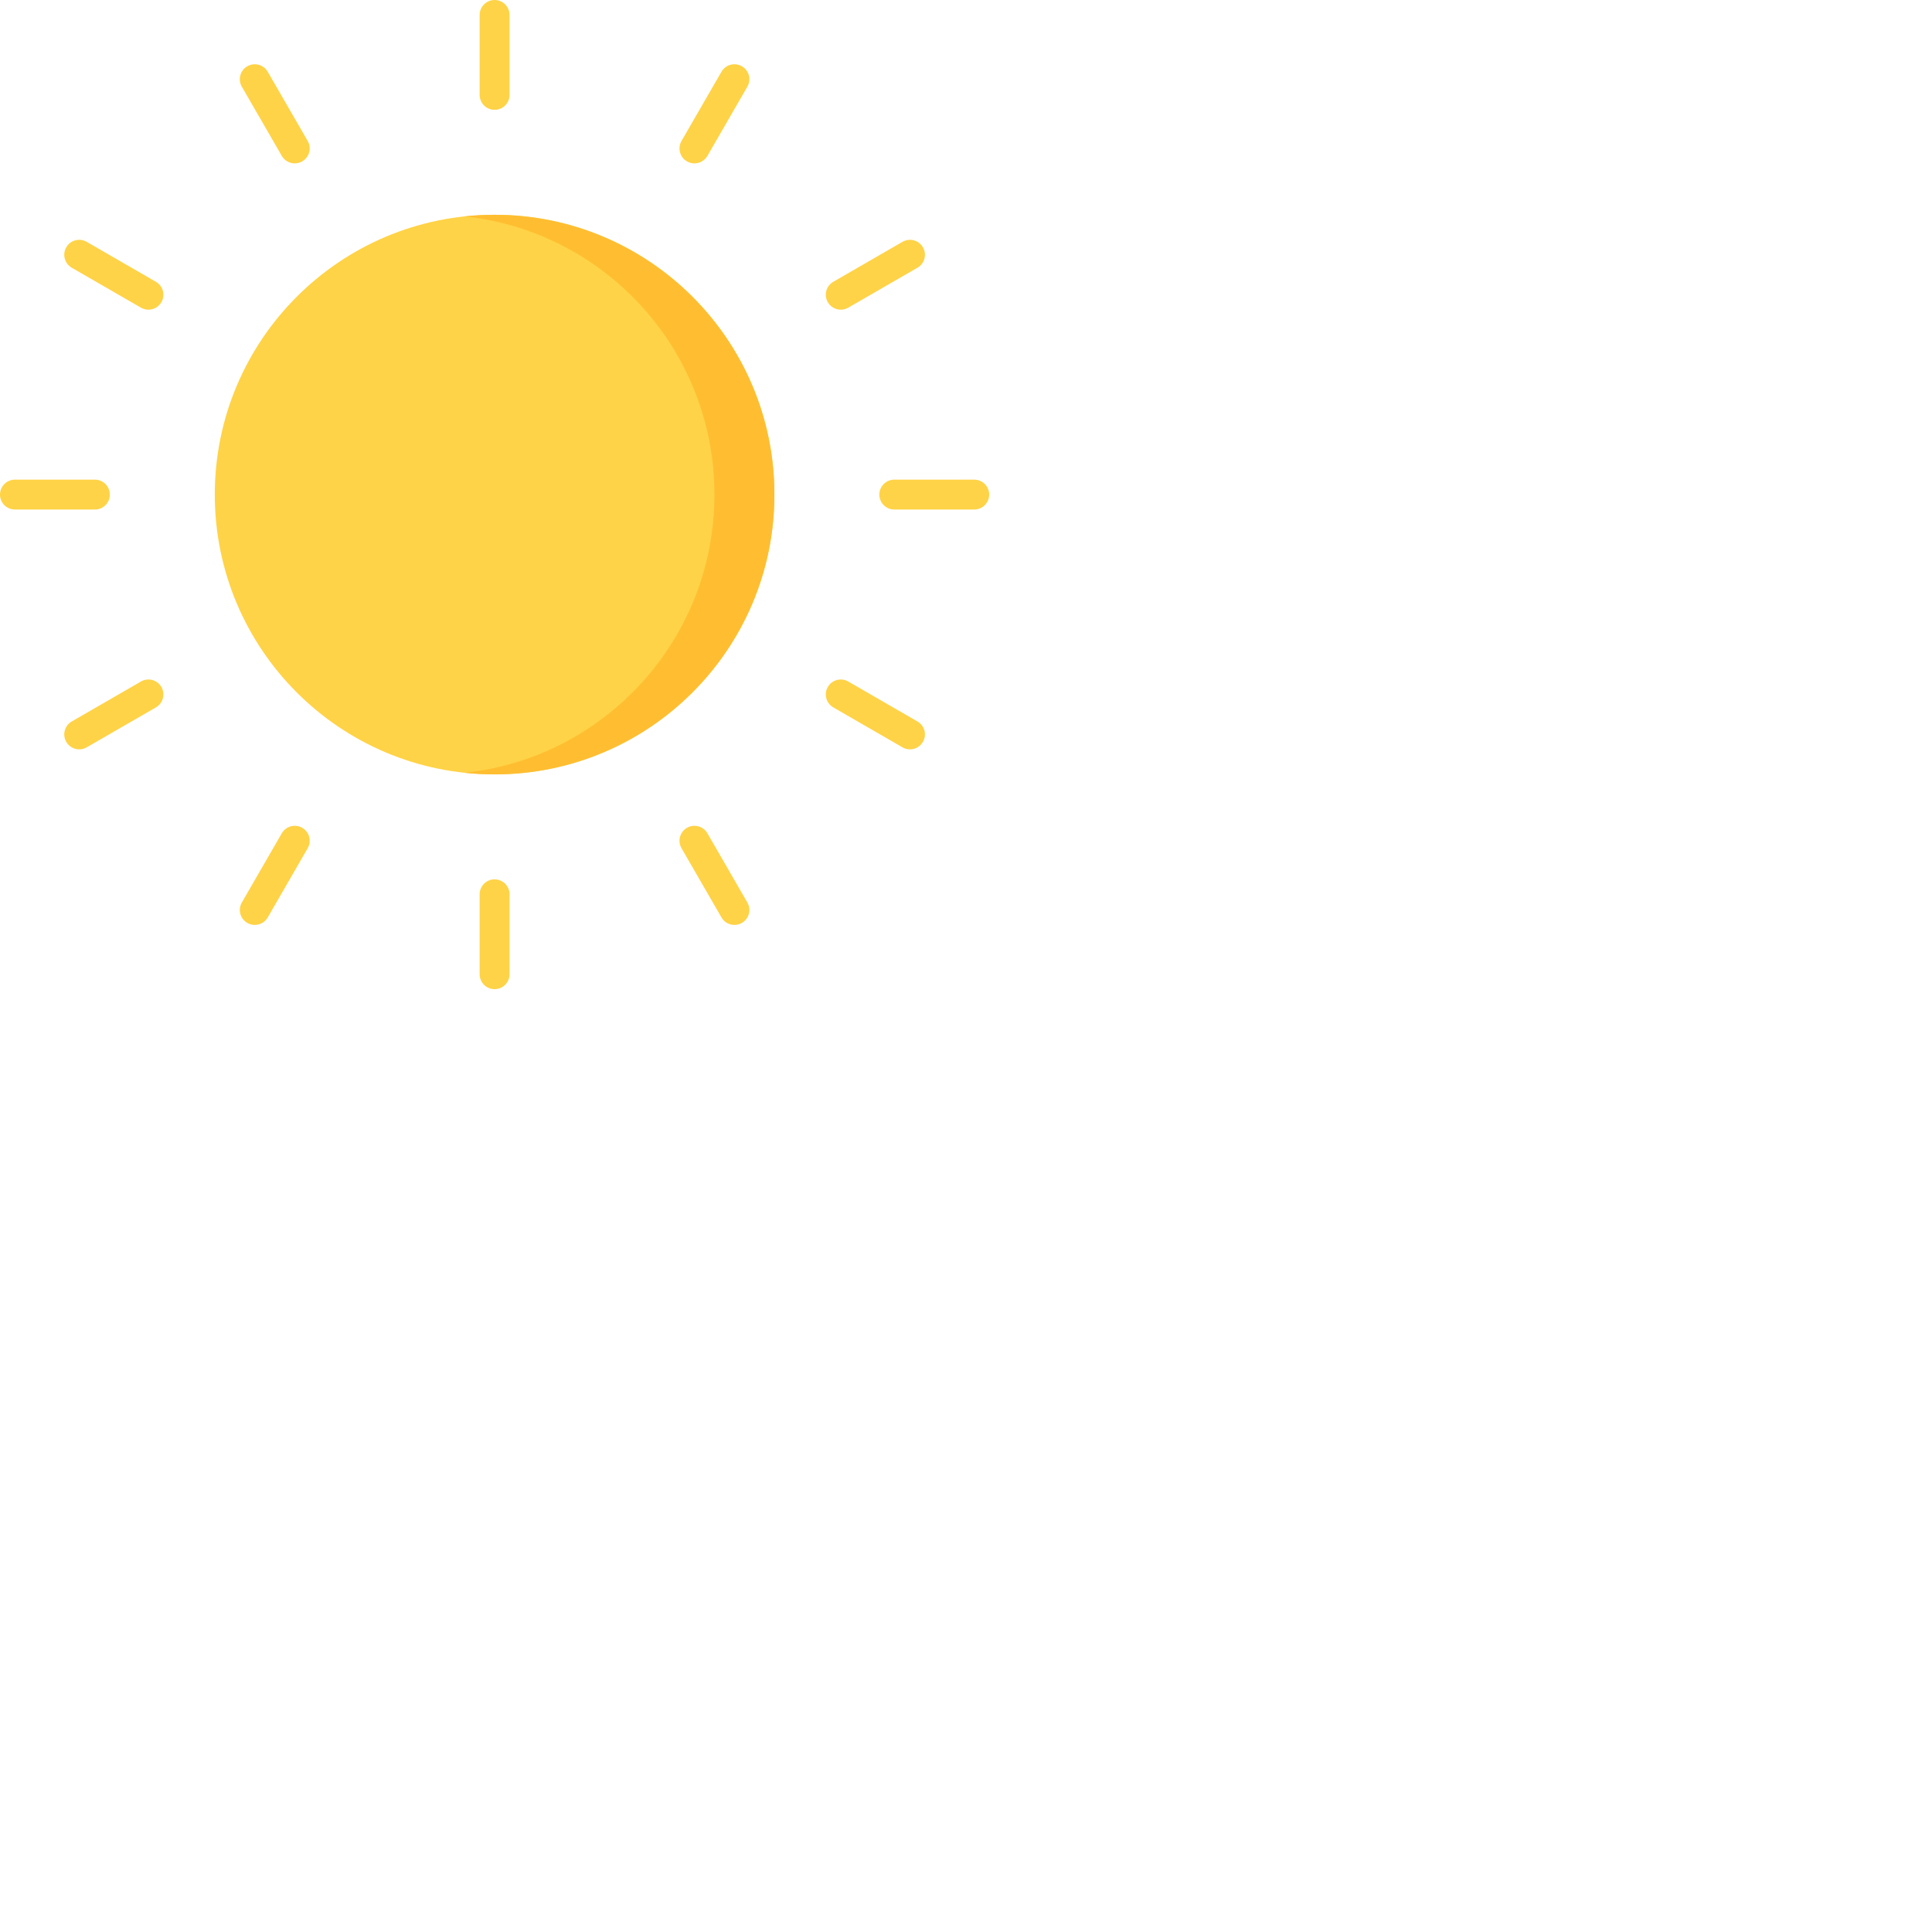
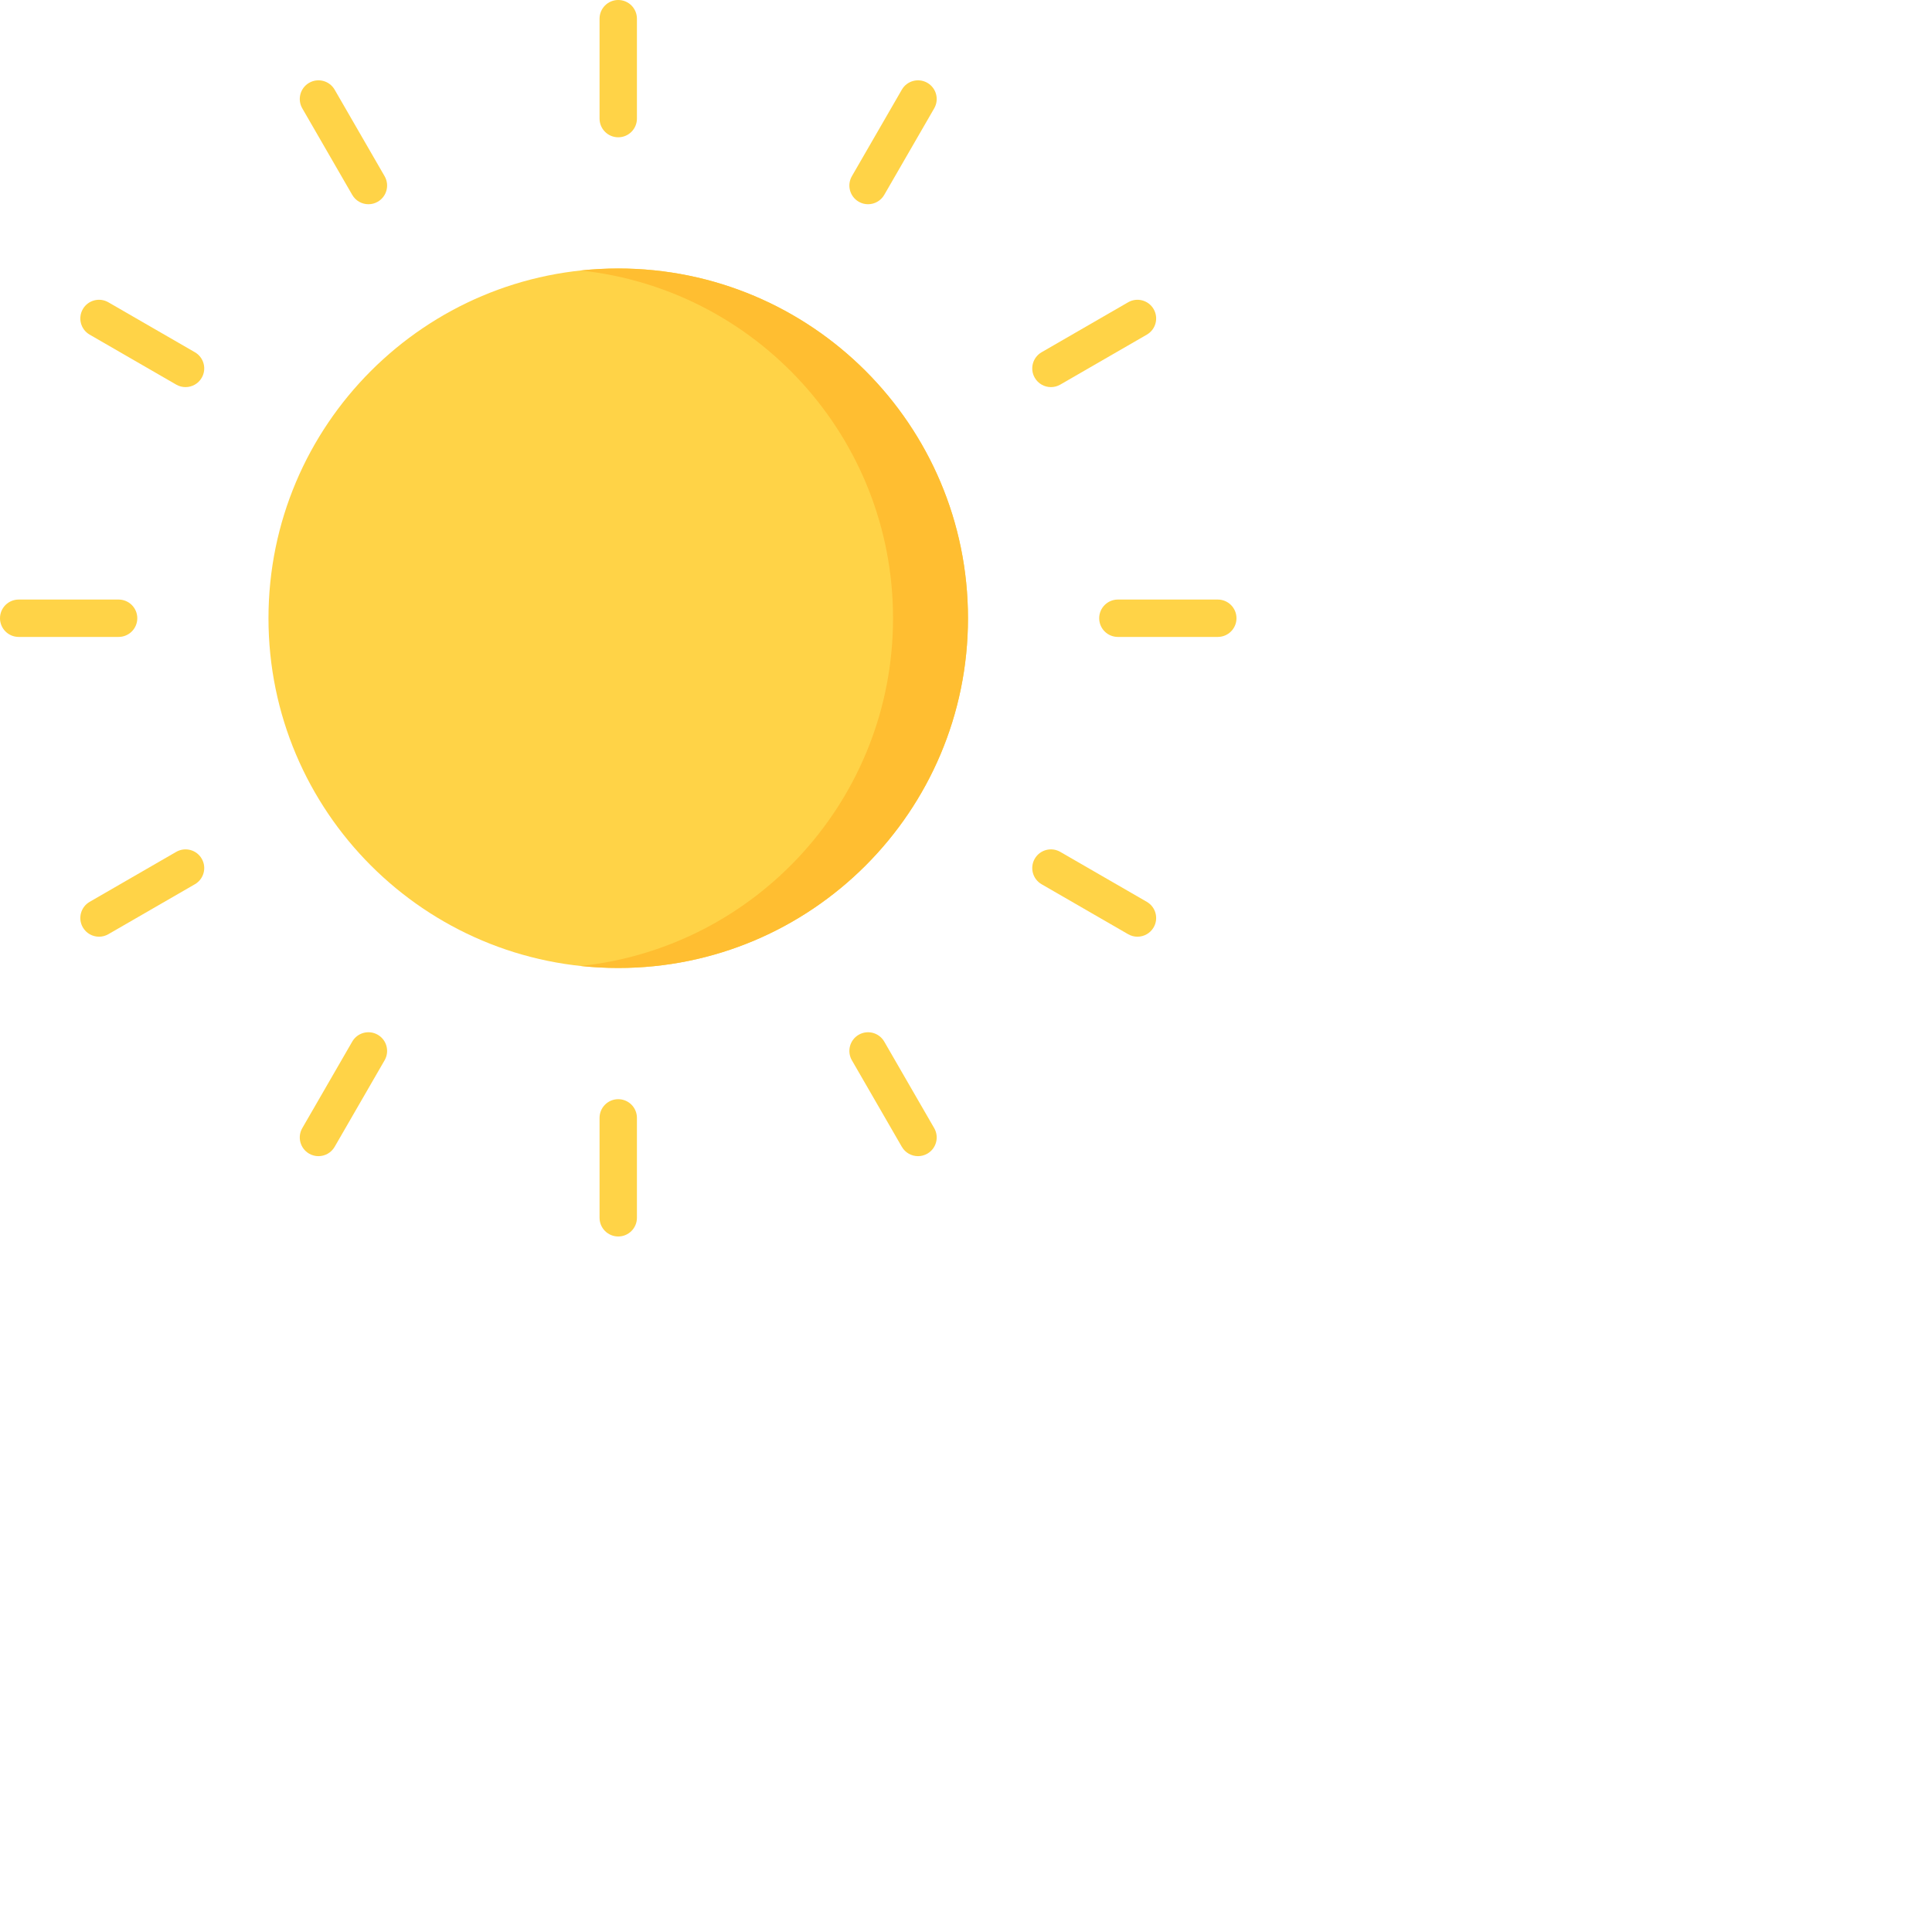
- <svg xmlns="http://www.w3.org/2000/svg" version="1.1" id="Capa_1" x="0px" y="0px" viewBox="0 0 1000 1000" style="enable-background: new 0 0 1000 1000" xml:space="preserve">
+ <svg xmlns="http://www.w3.org/2000/svg" version="1.1" id="Capa_1" x="0px" y="0px" viewBox="0 0 800 800" style="enable-background: new 0 0 800 800" xml:space="preserve">
  <g>
    <circle style="fill: #ffd347" cx="255.997" cy="255.997" r="144.824" />
    <path style="fill: #ffd347" d="M256,56.849c-4.273,0-7.737-3.463-7.737-7.737V7.737C248.263,3.463,251.727,0,256,0 s7.737,3.463,7.737,7.737v41.376C263.737,53.386,260.273,56.849,256,56.849z" />
    <path style="fill: #ffd347" d="M152.563,84.568c-2.674,0-5.274-1.387-6.707-3.869l-20.687-35.832 c-2.136-3.7-0.869-8.432,2.832-10.569c3.701-2.134,8.432-0.87,10.569,2.832l20.687,35.832c2.136,3.7,0.869,8.432-2.832,10.569 C155.206,84.234,153.876,84.568,152.563,84.568z" />
    <path style="fill: #ffd347" d="M76.823,160.294c-1.312,0-2.643-0.334-3.861-1.038L37.13,138.569 c-3.7-2.136-4.968-6.868-2.832-10.569c2.136-3.701,6.868-4.967,10.569-2.832l35.832,20.687c3.7,2.136,4.968,6.868,2.832,10.569 C82.097,158.907,79.497,160.294,76.823,160.294z" />
    <path style="fill: #ffd347" d="M49.112,263.737H7.737C3.464,263.737,0,260.274,0,256s3.464-7.737,7.737-7.737h41.376 c4.273,0,7.737,3.463,7.737,7.737S53.385,263.737,49.112,263.737z" />
    <path style="fill: #ffd347" d="M41.005,387.869c-2.674,0-5.274-1.387-6.707-3.869c-2.136-3.7-0.869-8.432,2.832-10.569 l35.832-20.687c3.7-2.134,8.432-0.87,10.569,2.832c2.136,3.7,0.869,8.432-2.832,10.569l-35.832,20.687 C43.648,387.535,42.317,387.869,41.005,387.869z" />
    <path style="fill: #ffd347" d="M131.862,478.74c-1.312,0-2.643-0.334-3.861-1.038c-3.7-2.136-4.968-6.868-2.832-10.569 l20.687-35.832c2.136-3.701,6.868-4.967,10.569-2.832c3.7,2.136,4.968,6.868,2.832,10.569l-20.687,35.832 C137.136,477.352,134.536,478.74,131.862,478.74z" />
    <path style="fill: #ffd347" d="M256,512c-4.273,0-7.737-3.463-7.737-7.737v-41.376c0-4.274,3.464-7.737,7.737-7.737 s7.737,3.463,7.737,7.737v41.376C263.737,508.537,260.273,512,256,512z" />
    <path style="fill: #ffd347" d="M380.138,478.74c-2.674,0-5.274-1.387-6.707-3.869l-20.687-35.832 c-2.136-3.7-0.869-8.432,2.832-10.569c3.7-2.134,8.432-0.87,10.569,2.832l20.687,35.832c2.136,3.7,0.869,8.432-2.832,10.569 C382.781,478.406,381.451,478.74,380.138,478.74z" />
    <path style="fill: #ffd347" d="M470.995,387.869c-1.312,0-2.643-0.334-3.861-1.038l-35.832-20.687 c-3.7-2.136-4.968-6.868-2.832-10.569c2.136-3.701,6.868-4.967,10.569-2.832l35.832,20.687c3.7,2.136,4.968,6.868,2.832,10.569 C476.269,386.481,473.669,387.869,470.995,387.869z" />
    <path style="fill: #ffd347" d="M504.263,263.737h-41.376c-4.273,0-7.737-3.463-7.737-7.737s3.464-7.737,7.737-7.737h41.376 c4.273,0,7.737,3.463,7.737,7.737S508.536,263.737,504.263,263.737z" />
    <path style="fill: #ffd347" d="M435.177,160.294c-2.674,0-5.274-1.387-6.707-3.869c-2.136-3.7-0.869-8.432,2.832-10.569 l35.832-20.687c3.7-2.134,8.432-0.87,10.569,2.832c2.136,3.7,0.869,8.432-2.832,10.569l-35.832,20.687 C437.82,159.96,436.489,160.294,435.177,160.294z" />
    <path style="fill: #ffd347" d="M359.437,84.568c-1.312,0-2.643-0.334-3.861-1.038c-3.7-2.136-4.968-6.868-2.832-10.569 l20.687-35.832c2.136-3.701,6.868-4.967,10.569-2.832c3.7,2.136,4.968,6.868,2.832,10.569l-20.687,35.832 C364.711,83.181,362.11,84.568,359.437,84.568z" />
  </g>
  <path style="fill: #ffbe31" d="M256,111.18c-5.242,0-10.418,0.286-15.516,0.828c72.685,7.743,129.303,69.252,129.303,143.991 s-56.619,136.249-129.303,143.992c5.098,0.544,10.273,0.828,15.516,0.828c79.982,0,144.82-64.838,144.82-144.82 S335.983,111.18,256,111.18z" />
</svg>
